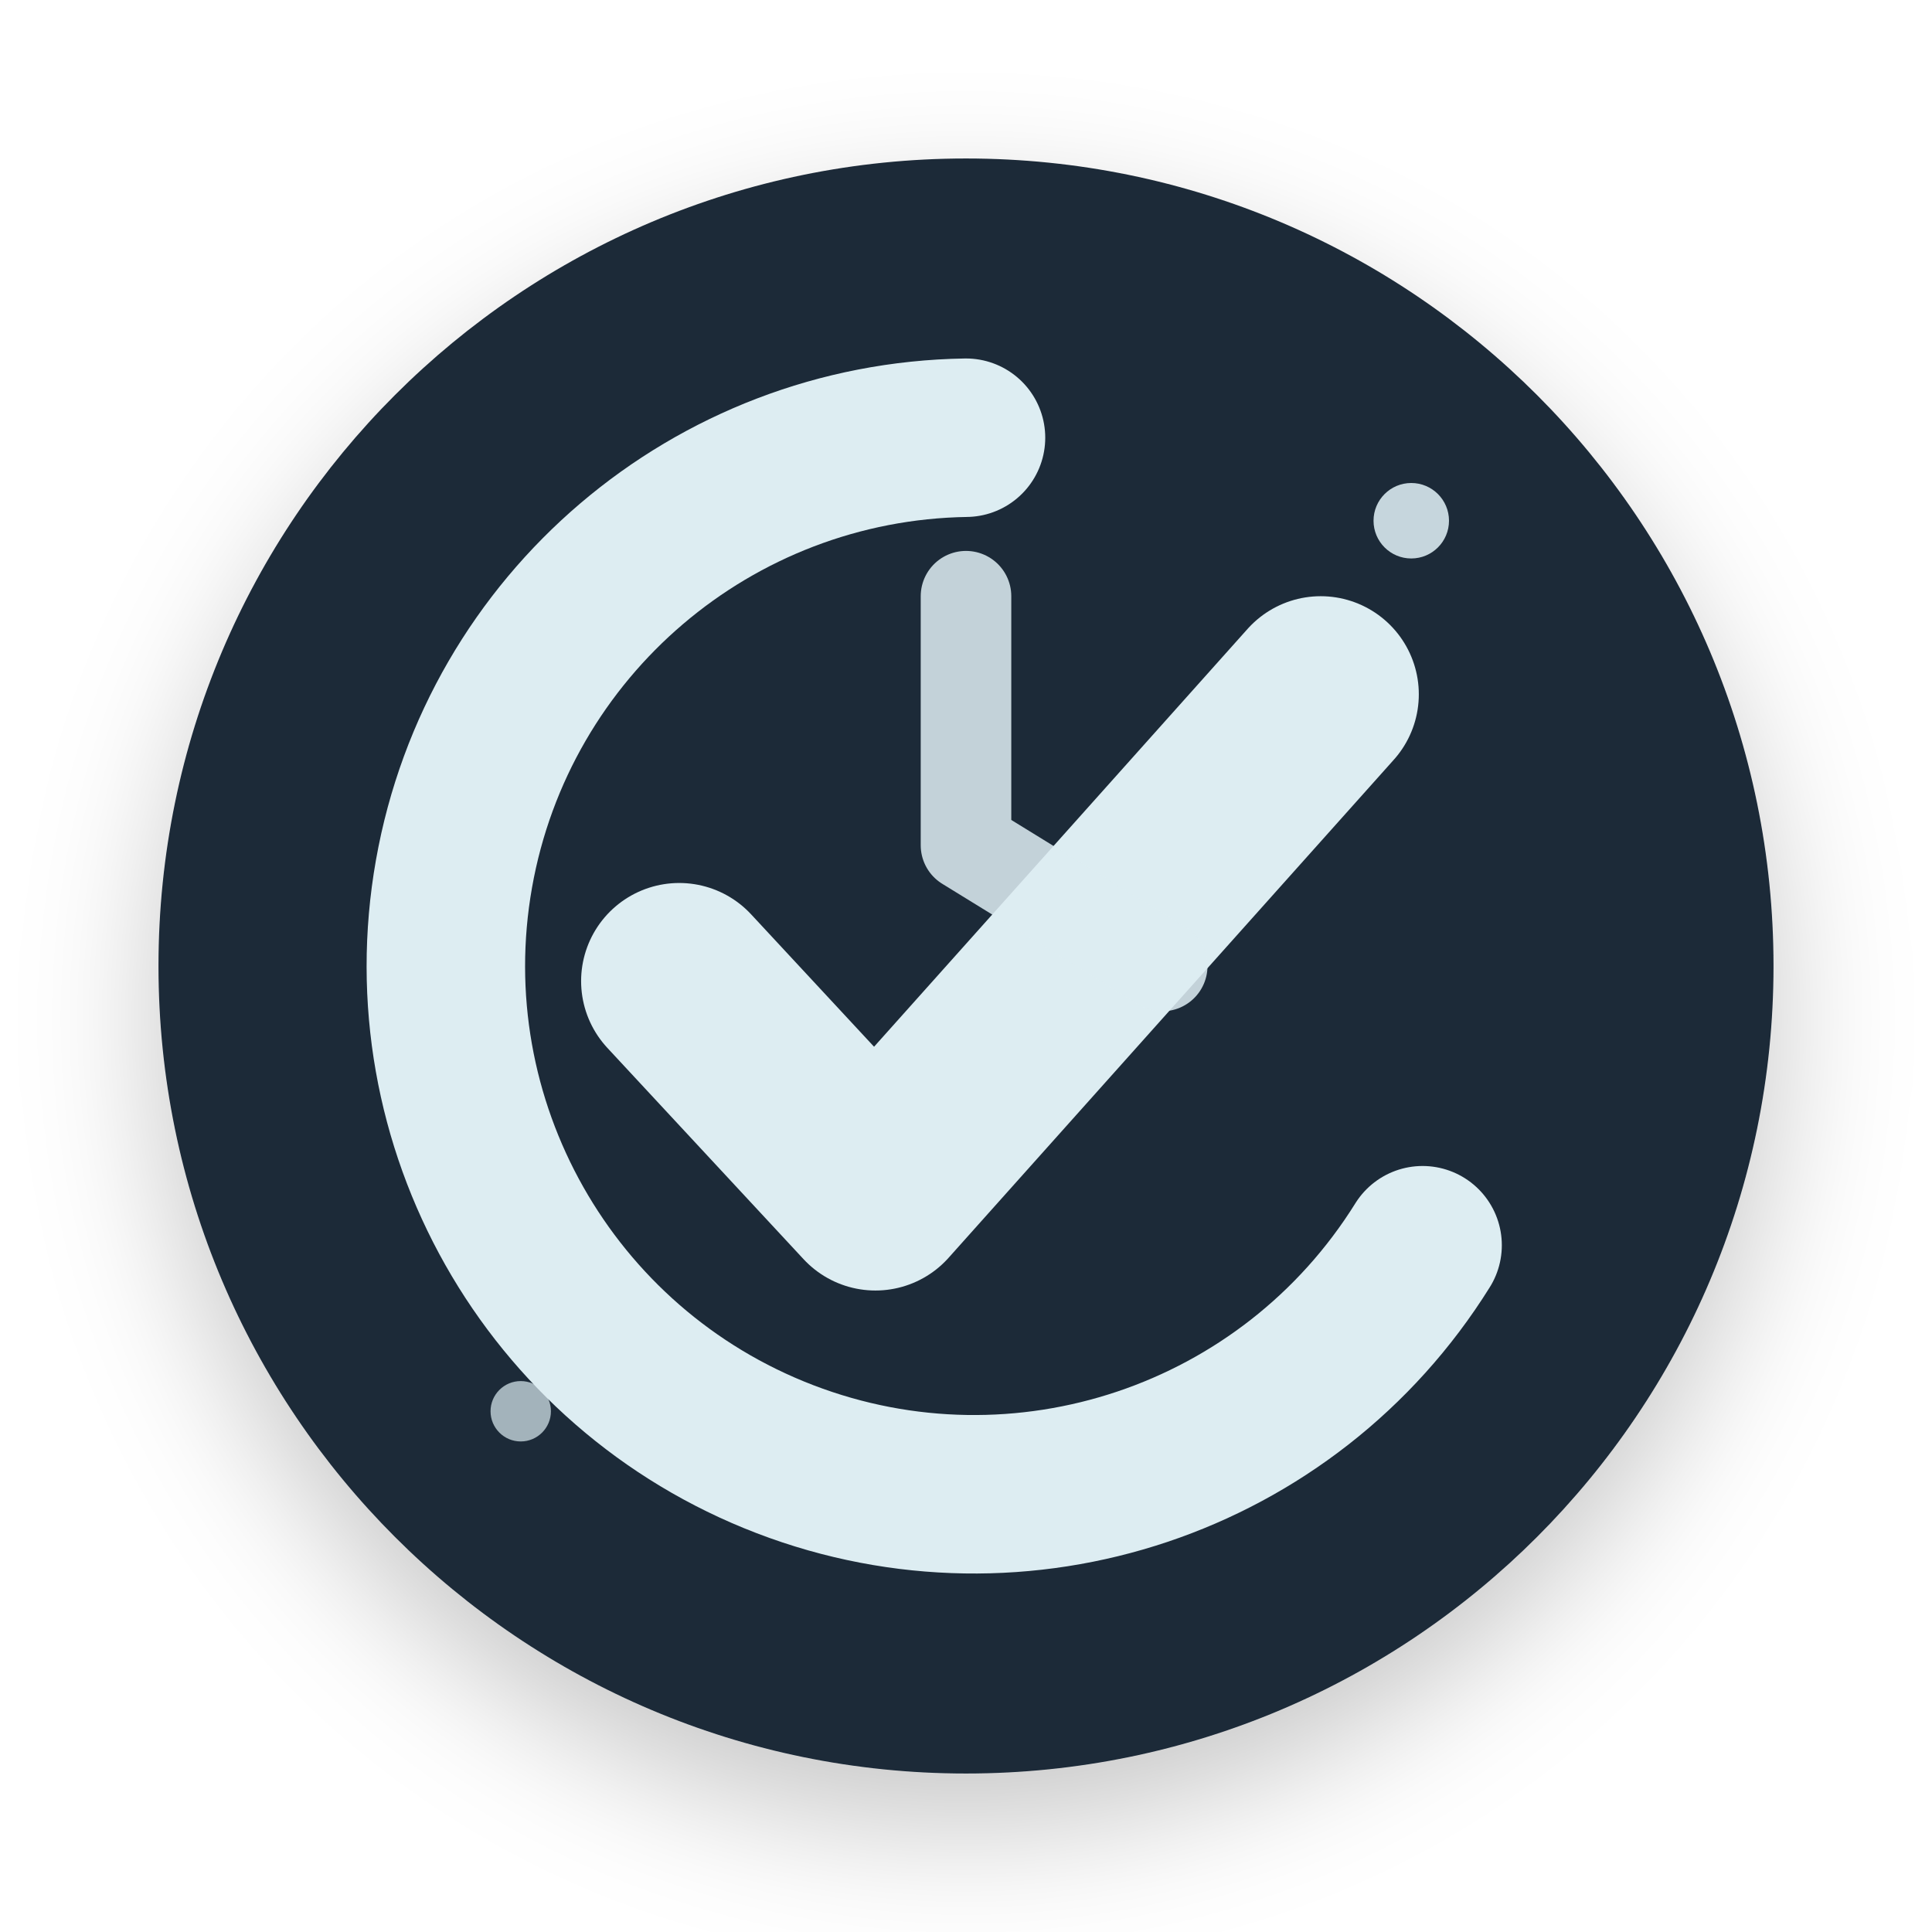
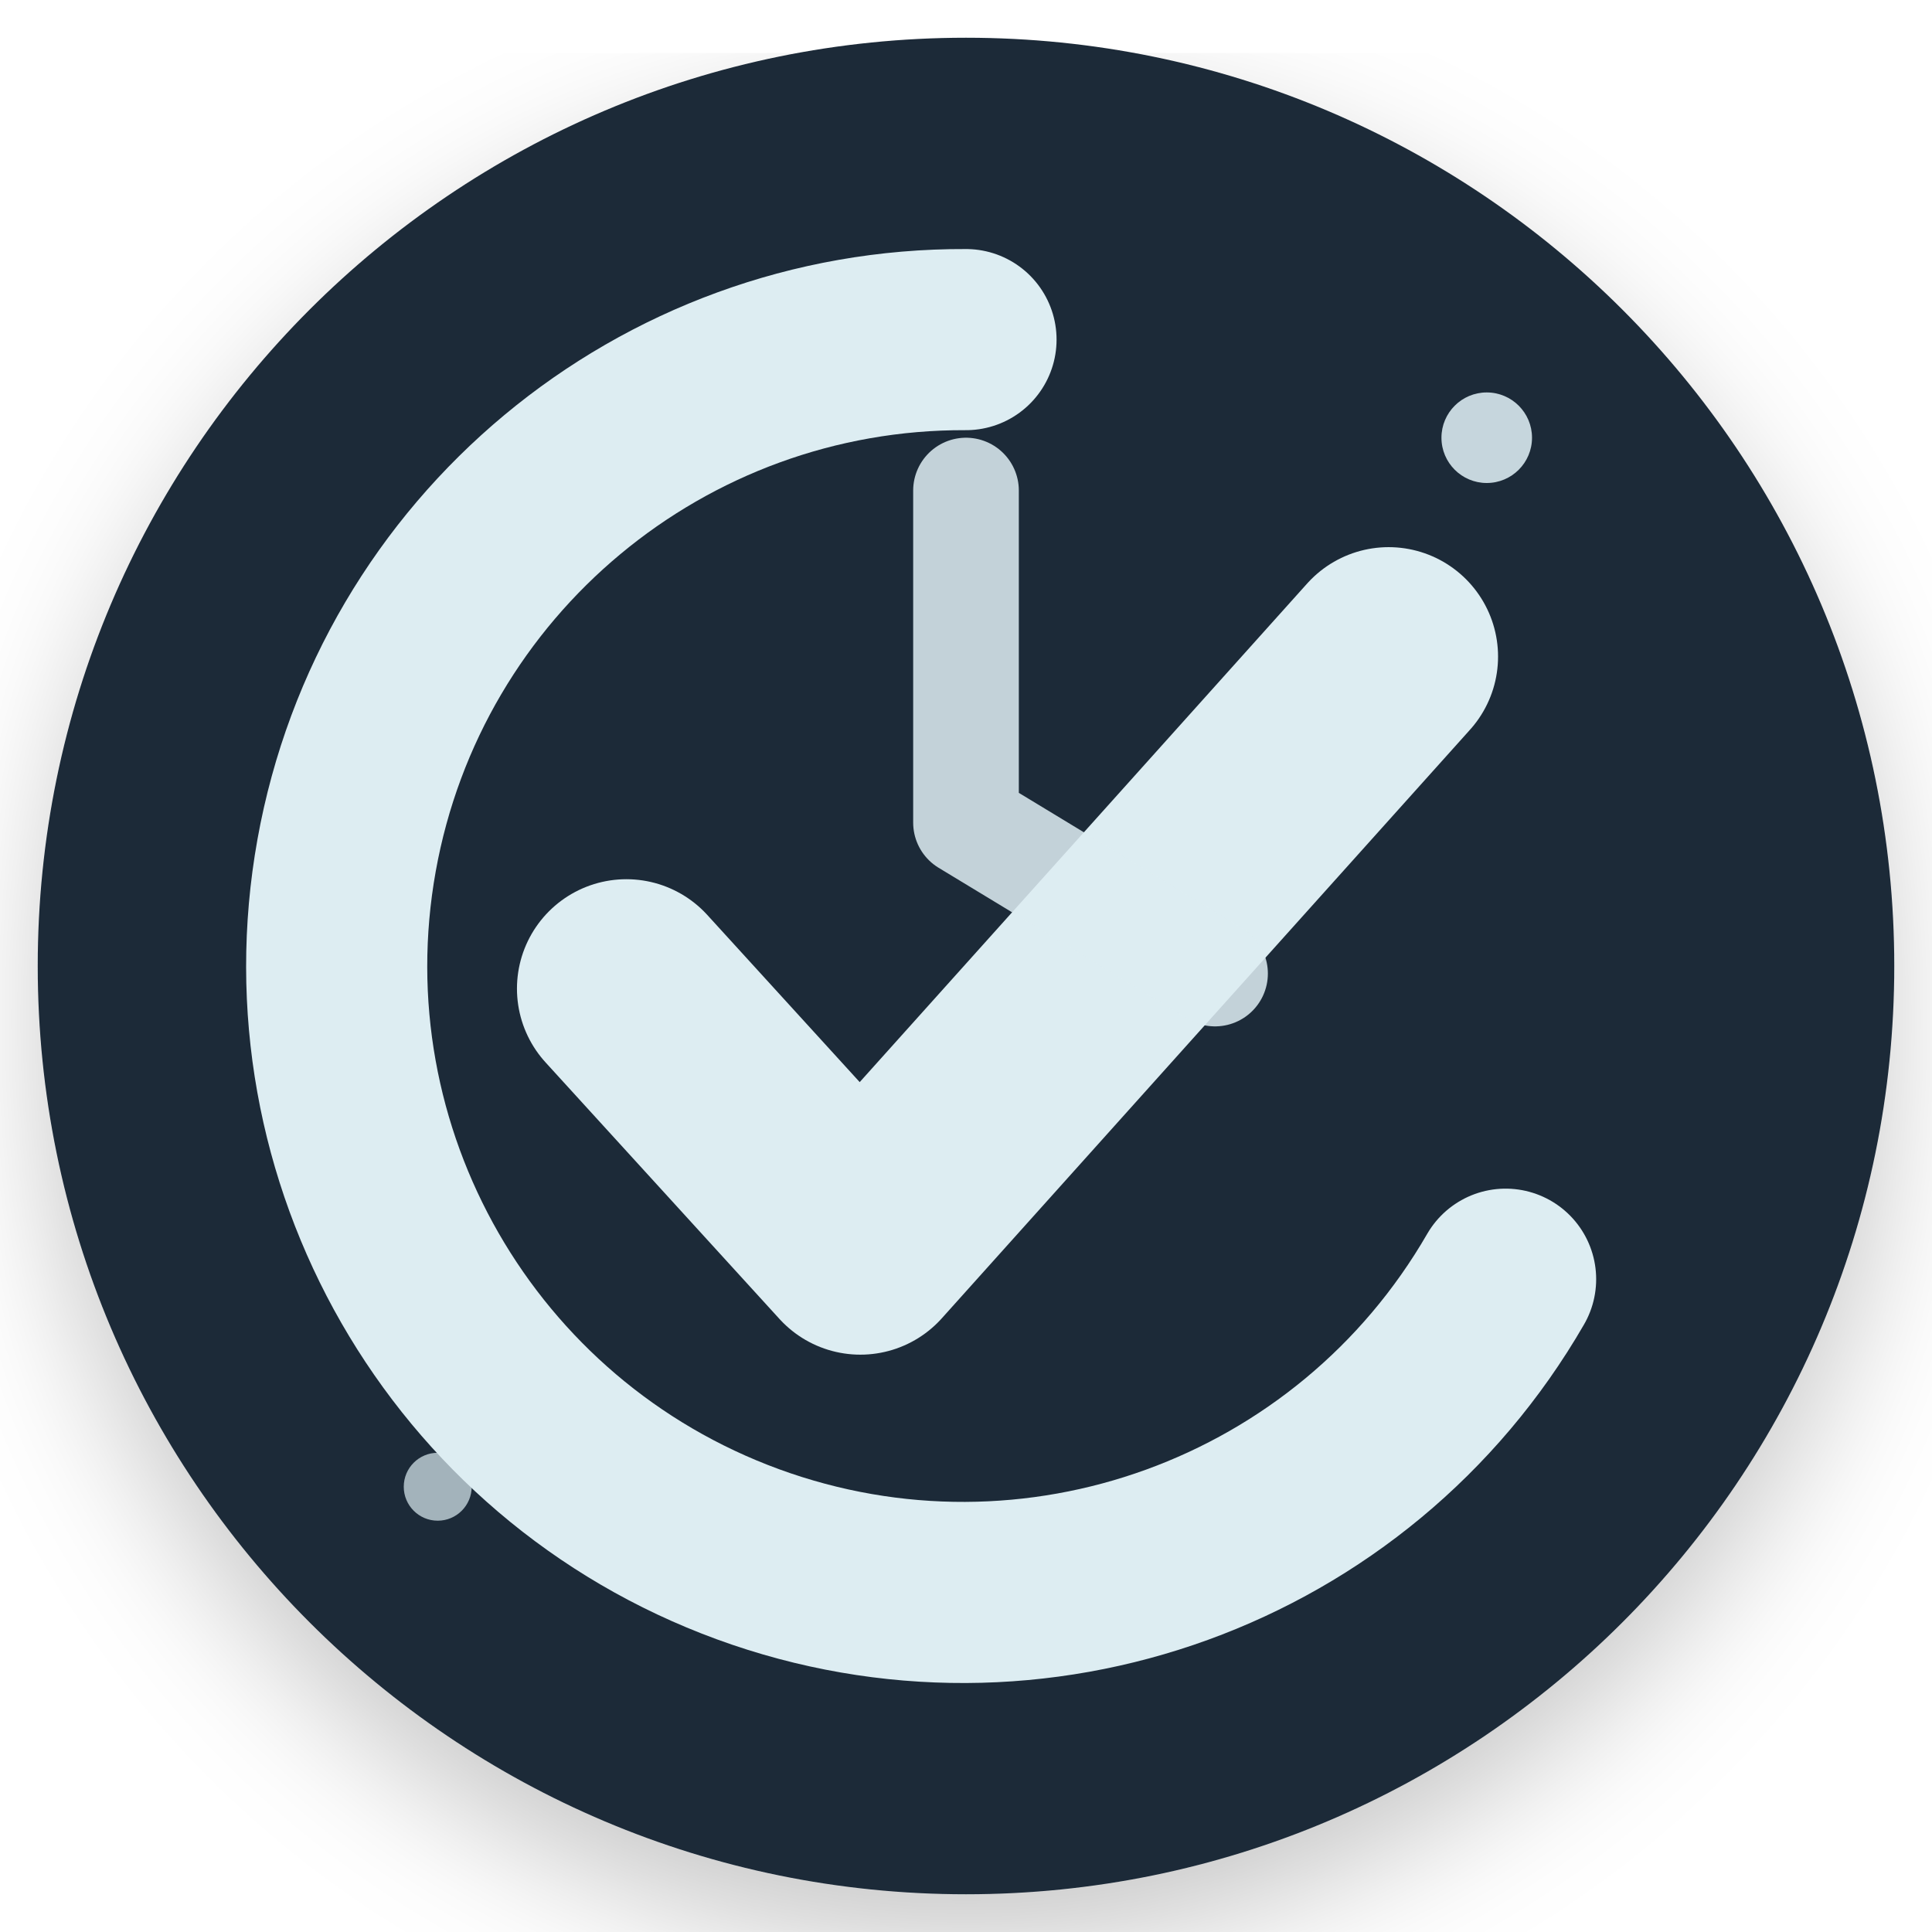
<svg xmlns="http://www.w3.org/2000/svg" viewBox="0 0 512 512">
  <defs>
    <filter id="shadow" x="-20%" y="-20%" width="140%" height="140%">
      <feDropShadow dx="0" dy="14" stdDeviation="18" flood-color="#07101B" flood-opacity="0.22" />
    </filter>
  </defs>
  <rect width="512" height="512" rx="110" fill="none" />
-   <circle cx="256" cy="256" r="214" fill="#1F2A38" filter="url(#shadow)" />
+   <circle cx="256" cy="256" r="246" fill="#1F2A38" filter="url(#shadow)" />
  <g fill="none" stroke="#DDEDF2" stroke-linecap="round" stroke-linejoin="round">
-     <path d="M 256 116 A 140 140 0 1 0 377 330" stroke-width="42" />
-     <path d="M 180 260 L 232 316 L 350 184" stroke-width="52" />
-     <path d="M 256 158 L 256 224 L 308 256" stroke-width="24" opacity=".86" />
+     <path d="M 256 90 A 166 166 0 1 0 399 339" stroke-width="48" />
+     <path d="M 166 262 L 228 330 L 368 174" stroke-width="58" />
+     <path d="M 256 130 L 256 218 L 322 258" stroke-width="28" opacity=".86" />
  </g>
  <g fill="#DDEDF2">
-     <circle cx="256" cy="116" r="11" />
-     <circle cx="116" cy="256" r="11" />
-     <circle cx="256" cy="396" r="11" />
-     <circle cx="374" cy="138" r="10" opacity=".88" />
-     <circle cx="138" cy="374" r="8" opacity=".70" />
+     <circle cx="256" cy="90" r="13" />
+     <circle cx="90" cy="256" r="13" />
+     <circle cx="256" cy="422" r="13" />
+     <circle cx="394" cy="116" r="12" opacity=".88" />
+     <circle cx="116" cy="394" r="9" opacity=".70" />
  </g>
</svg>
